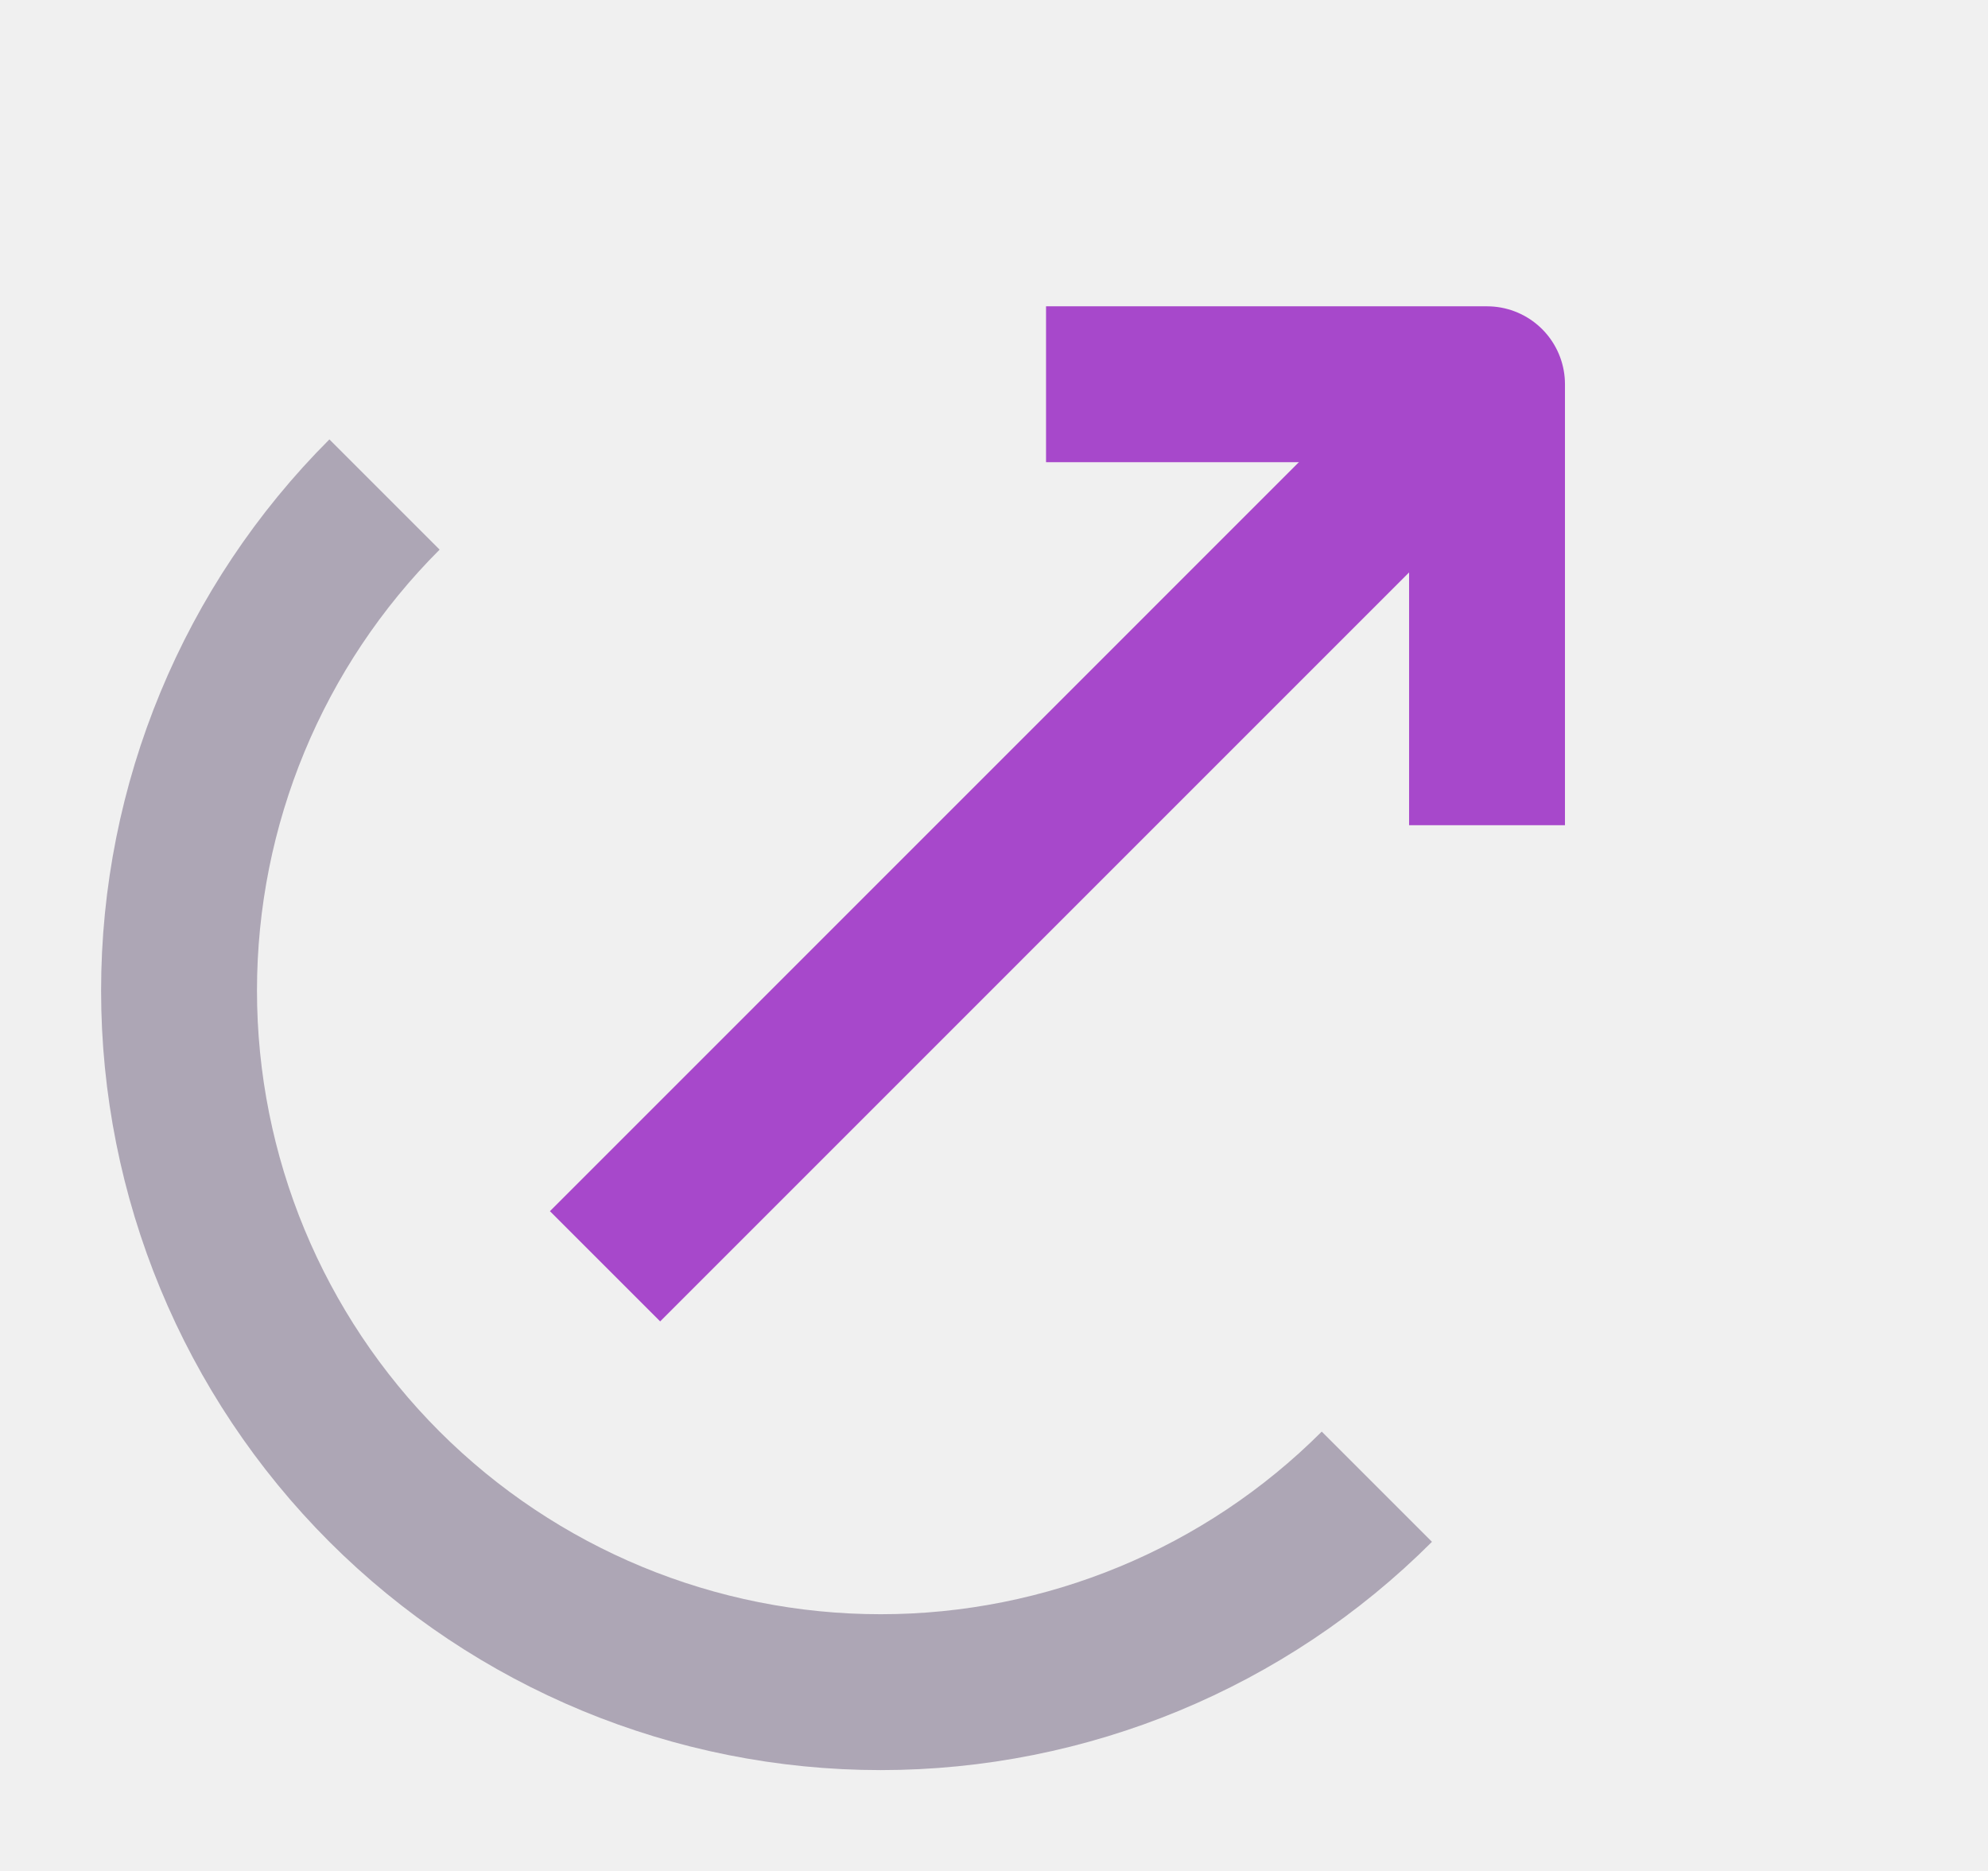
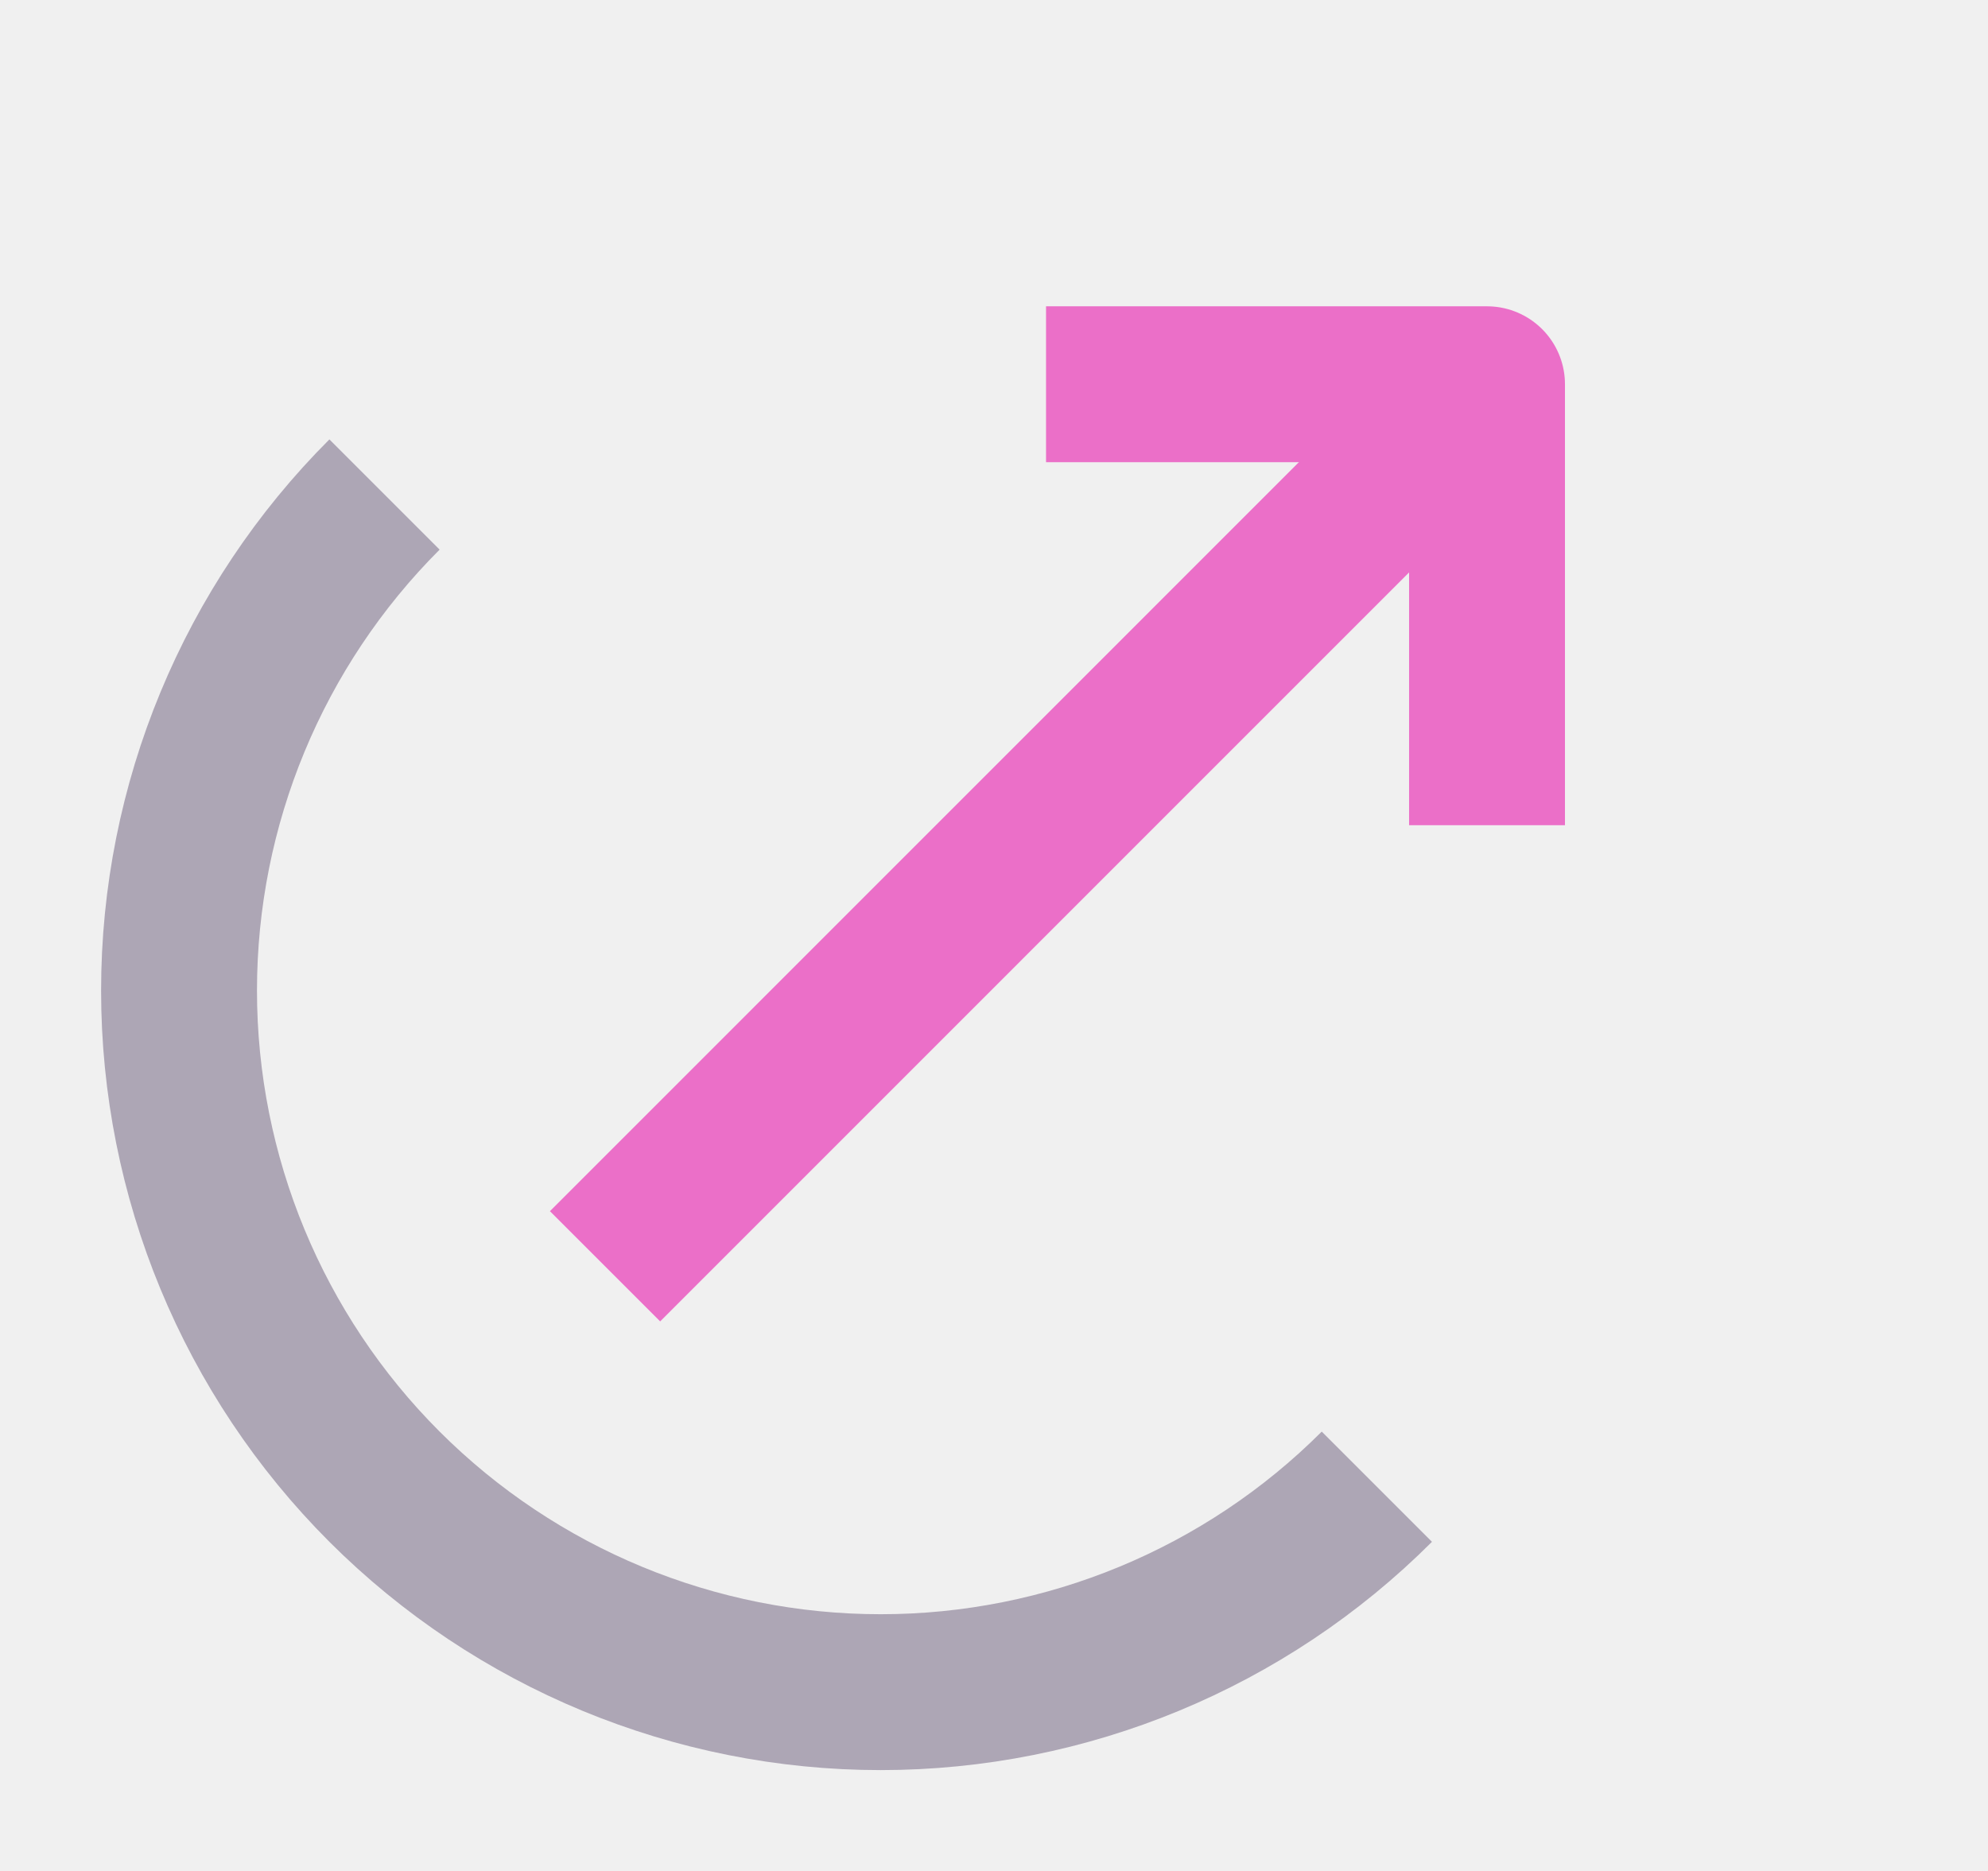
<svg xmlns="http://www.w3.org/2000/svg" width="17" height="16" viewBox="0 0 17 16" fill="none">
  <g clip-path="url(#clip0)">
    <path d="M3.288 4.229C2.163 5.354 1.531 6.88 1.531 8.471C1.531 10.063 2.163 11.589 3.288 12.714C4.414 13.839 5.94 14.471 7.531 14.471C9.122 14.471 10.649 13.839 11.774 12.714" stroke="#ADA6B5" stroke-width="1.333" />
-     <path d="M5.174 10.829L12.716 3.286" stroke="#A748CB" stroke-width="1.333" />
-     <path d="M12.716 7.057V3.286H8.945" stroke="#A748CB" stroke-width="1.333" stroke-linejoin="round" />
+     <path d="M5.174 10.829L12.716 3.286" stroke="#eb6fc8" stroke-width="1.333" />
+     <path d="M12.716 7.057V3.286H8.945" stroke="#eb6fc8" stroke-width="1.333" stroke-linejoin="round" />
  </g>
  <defs>
    <clipPath id="clip0">
      <rect width="16" height="16" fill="white" transform="translate(0.00244141)" />
    </clipPath>
  </defs>
</svg>
